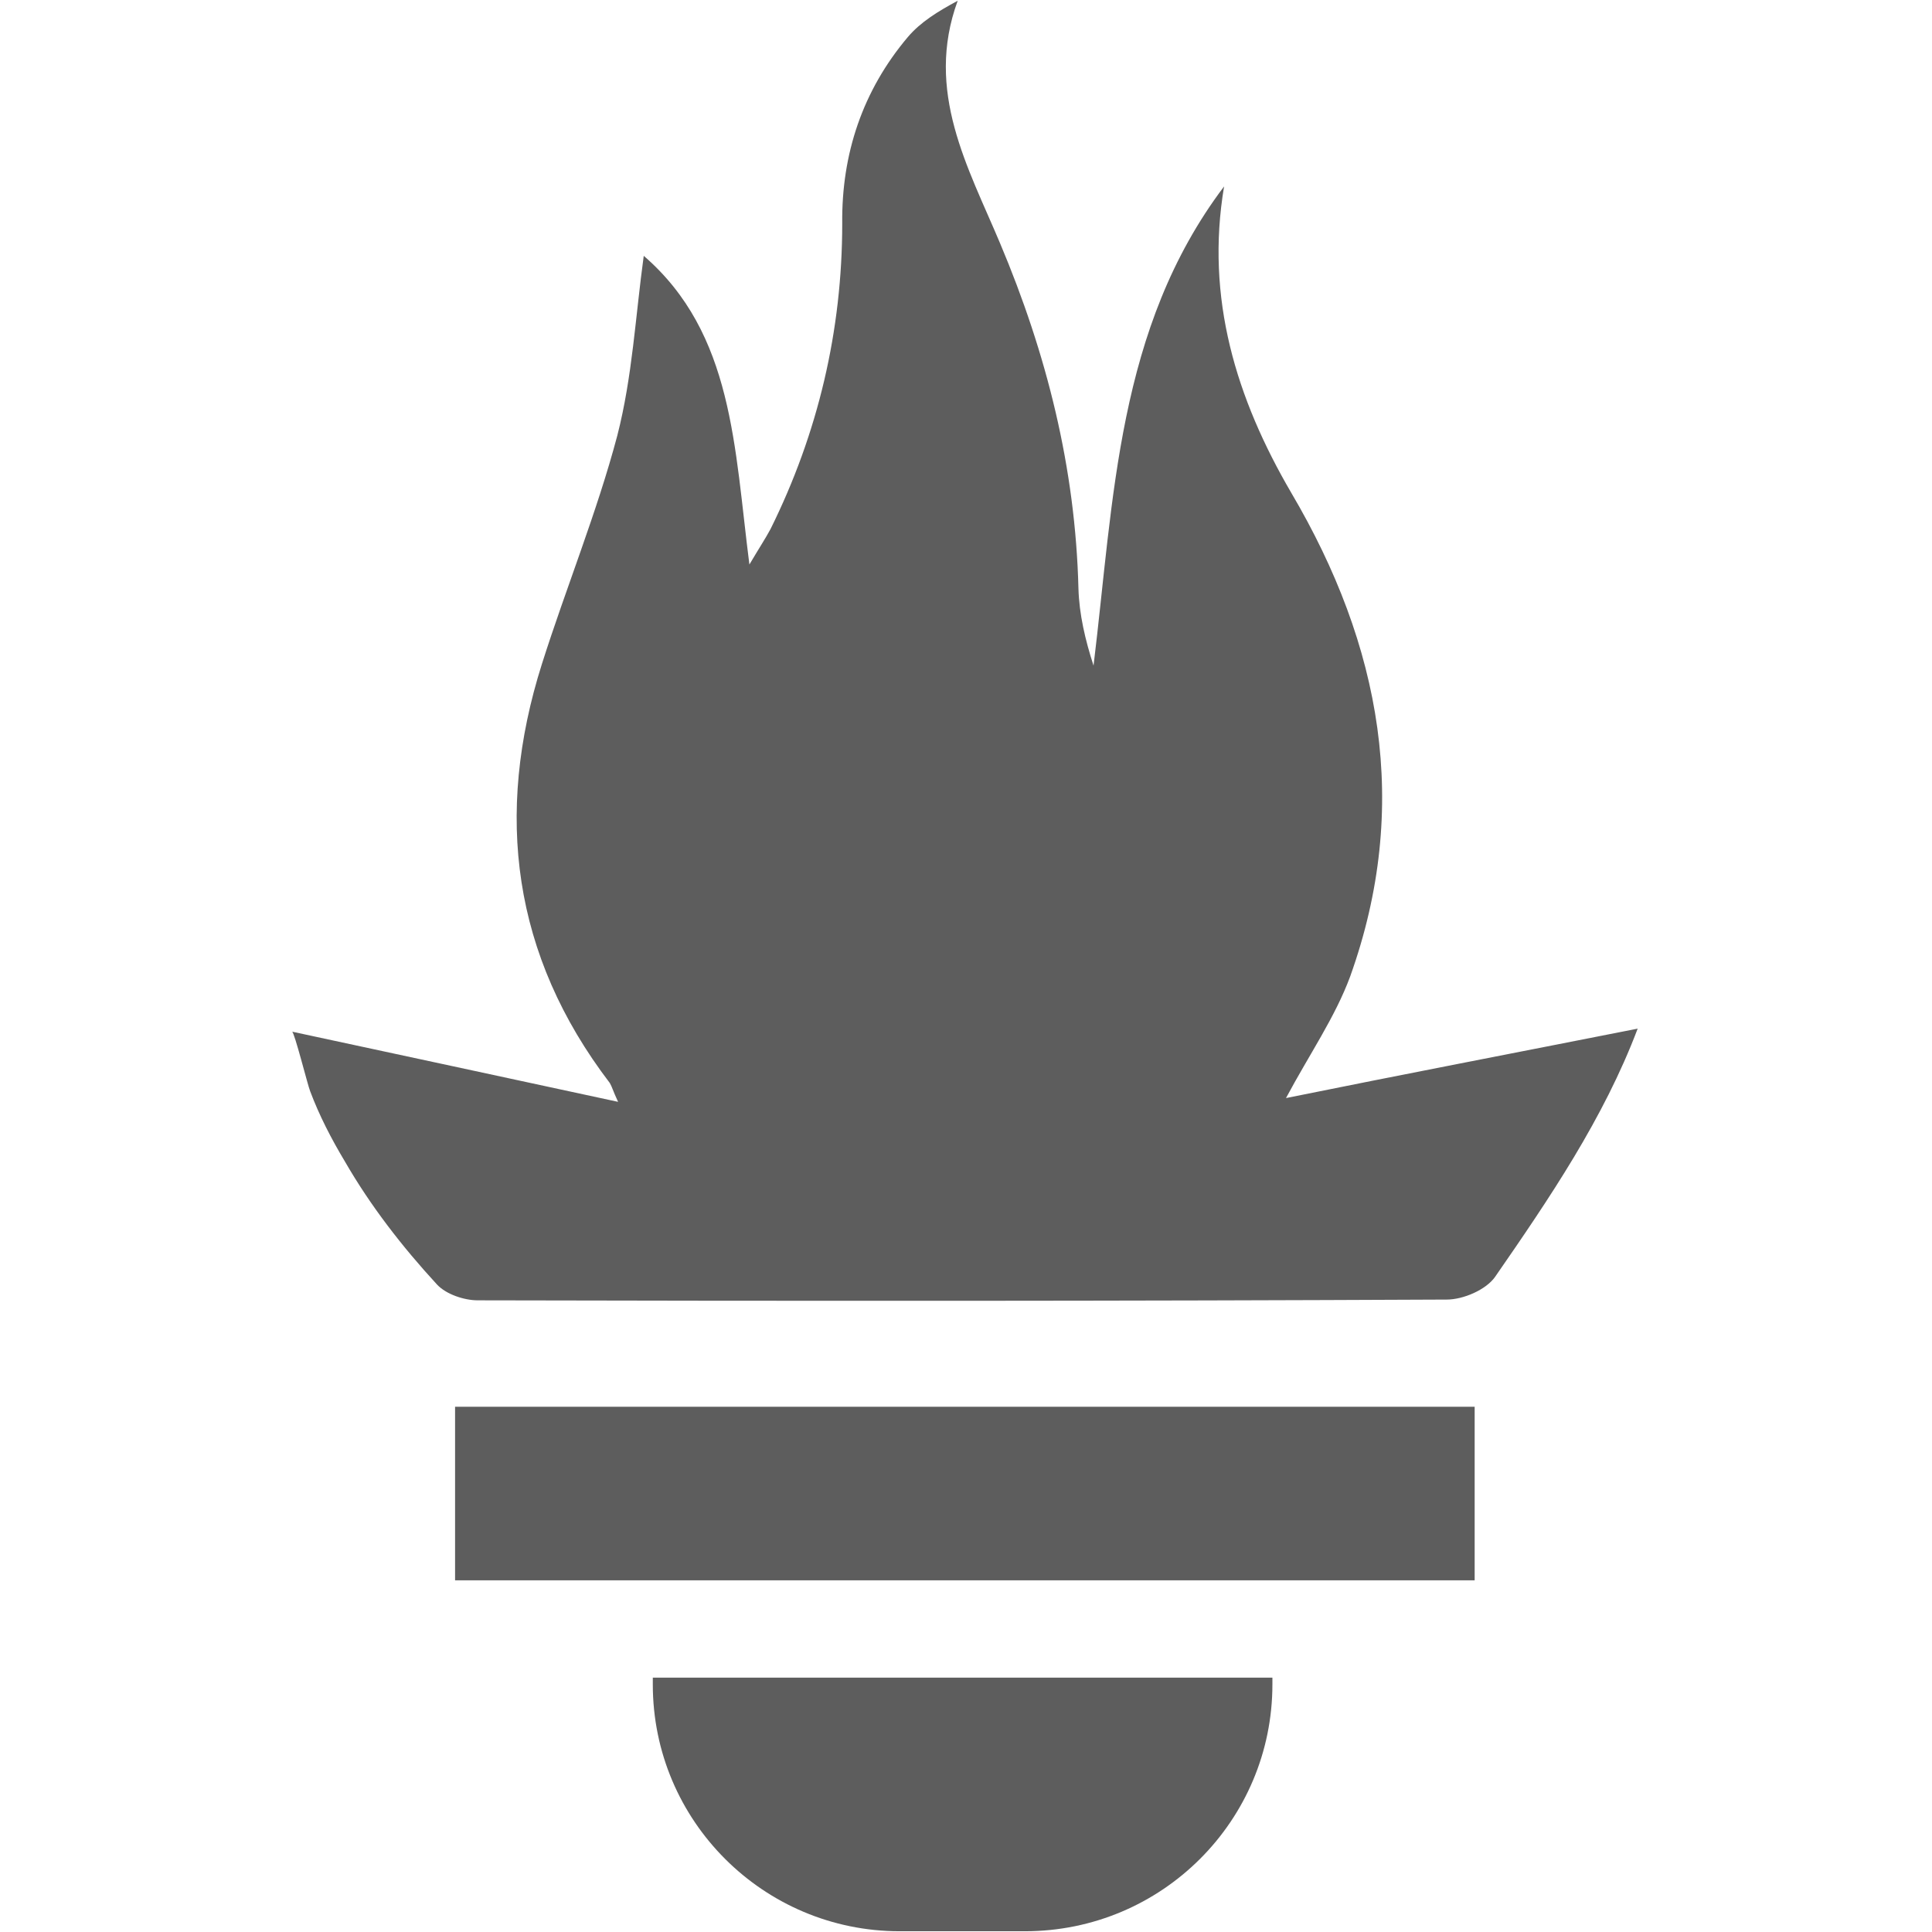
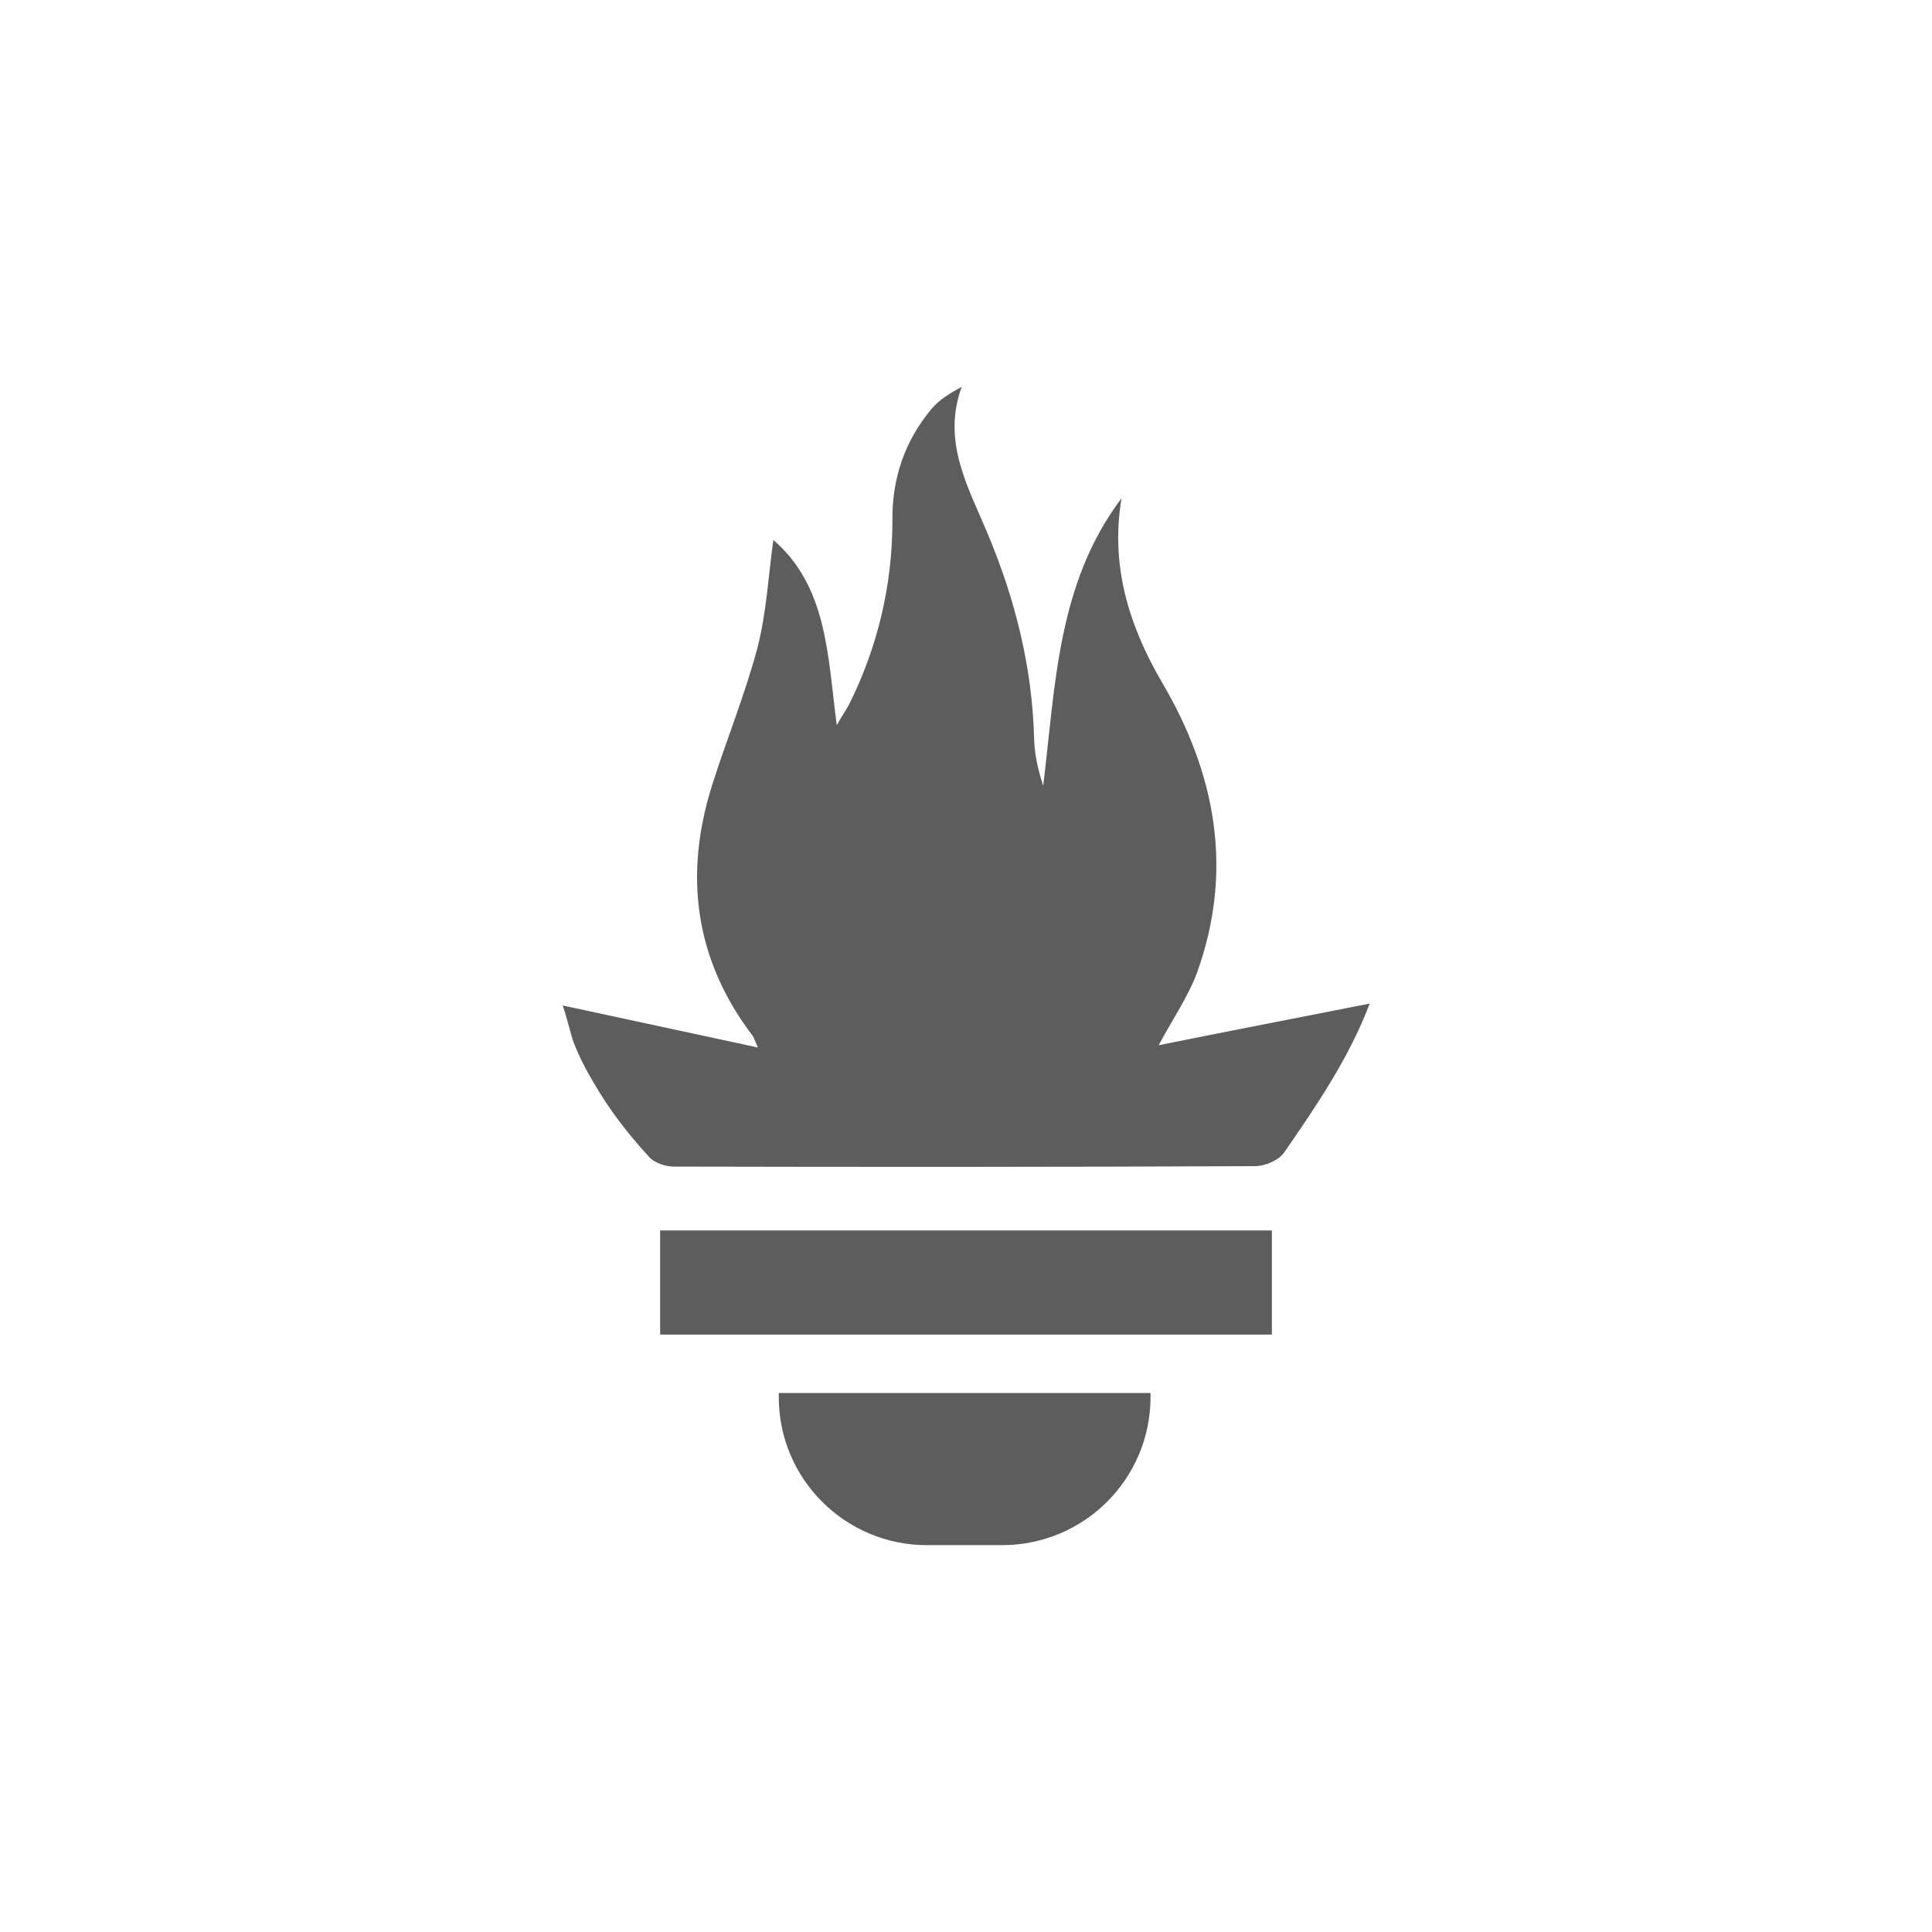
- <svg xmlns="http://www.w3.org/2000/svg" version="1.1" id="Layer_1" x="0px" y="0px" viewBox="0 0 256 256" style="enable-background:new 0 0 256 256;" xml:space="preserve">
-   <style type="text/css">
- 	.st0{fill:#5D5D5D;}
- </style>
-   <path class="st0" d="M85.3,33.9c11.9,10.3,12,25.4,14,40.9c1.3-2.2,2.1-3.4,2.8-4.7c6.3-12.7,9.5-26.3,9.5-40.5  c-0.1-9.2,2.7-17.6,8.7-24.7c1.7-2,4-3.4,6.6-4.8c-4.4,12,1.4,22.1,5.6,32.1c6.2,14.7,10,29.8,10.4,45.8c0.1,3.4,0.9,6.8,2,10.2  c2.7-22.1,3.1-44.7,17.3-63.5c-2.5,14.8,1.6,28.1,8.9,40.6c11.9,20.2,15.9,41.5,7.8,64.1c-2,5.4-5.4,10.3-8.5,16.1  c15.3-3.1,30.4-6,46.6-9.2c-4.5,11.9-11.7,22.5-18.9,32.9c-1.2,1.7-4.2,3-6.4,3c-42.8,0.2-85.6,0.2-128.4,0.1  c-1.8,0-4.2-0.8-5.4-2.1c-4.6-5-8.8-10.4-12.2-16.3c-1.8-3-3.4-6.1-4.6-9.3c-0.3-0.7-2.1-7.9-2.4-7.9c14.4,3.1,28.4,6.1,43.2,9.3  c-0.7-1.5-0.8-2-1.1-2.5c-12.9-16.9-15.3-35.6-9-55.5c3.2-10.1,7.3-20.1,10-30.3C83.8,49.9,84.2,41.9,85.3,33.9z" />
-   <path class="st0" d="M195.4,186.4c0,7.6,0,15.1,0,23c-44.9,0-89.8,0-135.1,0c0-7.3,0-14.9,0-23C104.9,186.4,150,186.4,195.4,186.4z" />
-   <path class="st0" d="M135.8,255.9h-16.6c-18,0-32.7-14.6-32.7-32.7v-0.9h82.1v0.9C168.6,241.2,154,255.9,135.8,255.9z" />
+ <svg xmlns="http://www.w3.org/2000/svg" version="1.1" width="256px" height="256px" viewBox="0,0,256,256">
+   <g transform="translate(51.2,51.2) scale(0.6,0.6)">
+     <g fill="#5d5d5d" fill-rule="nonzero" stroke="none" stroke-width="1" stroke-linecap="butt" stroke-linejoin="miter" stroke-miterlimit="10" stroke-dasharray="" stroke-dashoffset="0" font-family="none" font-weight="none" font-size="none" text-anchor="none" style="mix-blend-mode: normal">
+       <g transform="translate(0.15,0)">
+         <path d="M85.3,33.9c11.9,10.3 12,25.4 14,40.9c1.3,-2.2 2.1,-3.4 2.8,-4.7c6.3,-12.7 9.5,-26.3 9.5,-40.5c-0.1,-9.2 2.7,-17.6 8.7,-24.7c1.7,-2 4,-3.4 6.6,-4.8c-4.4,12 1.4,22.1 5.6,32.1c6.2,14.7 10,29.8 10.4,45.8c0.1,3.4 0.9,6.8 2,10.2c2.7,-22.1 3.1,-44.7 17.3,-63.5c-2.5,14.8 1.6,28.1 8.9,40.6c11.9,20.2 15.9,41.5 7.8,64.1c-2,5.4 -5.4,10.3 -8.5,16.1c15.3,-3.1 30.4,-6 46.6,-9.2c-4.5,11.9 -11.7,22.5 -18.9,32.9c-1.2,1.7 -4.2,3 -6.4,3c-42.8,0.2 -85.6,0.2 -128.4,0.1c-1.8,0 -4.2,-0.8 -5.4,-2.1c-4.6,-5 -8.8,-10.4 -12.2,-16.3c-1.8,-3 -3.4,-6.1 -4.6,-9.3c-0.3,-0.7 -2.1,-7.9 -2.4,-7.9c14.4,3.1 28.4,6.1 43.2,9.3c-0.7,-1.5 -0.8,-2 -1.1,-2.5c-12.9,-16.9 -15.3,-35.6 -9,-55.5c3.2,-10.1 7.3,-20.1 10,-30.3c2,-7.8 2.4,-15.8 3.5,-23.8z" />
+         <path d="M195.4,186.4c0,7.6 0,15.1 0,23c-44.9,0 -89.8,0 -135.1,0c0,-7.3 0,-14.9 0,-23c44.6,0 89.7,0 135.1,0z" />
+         <path d="M135.8,255.9h-16.6c-18,0 -32.7,-14.6 -32.7,-32.7v-0.9h82.1v0.9c0,18 -14.6,32.7 -32.8,32.7z" />
+       </g>
+     </g>
+   </g>
</svg>
